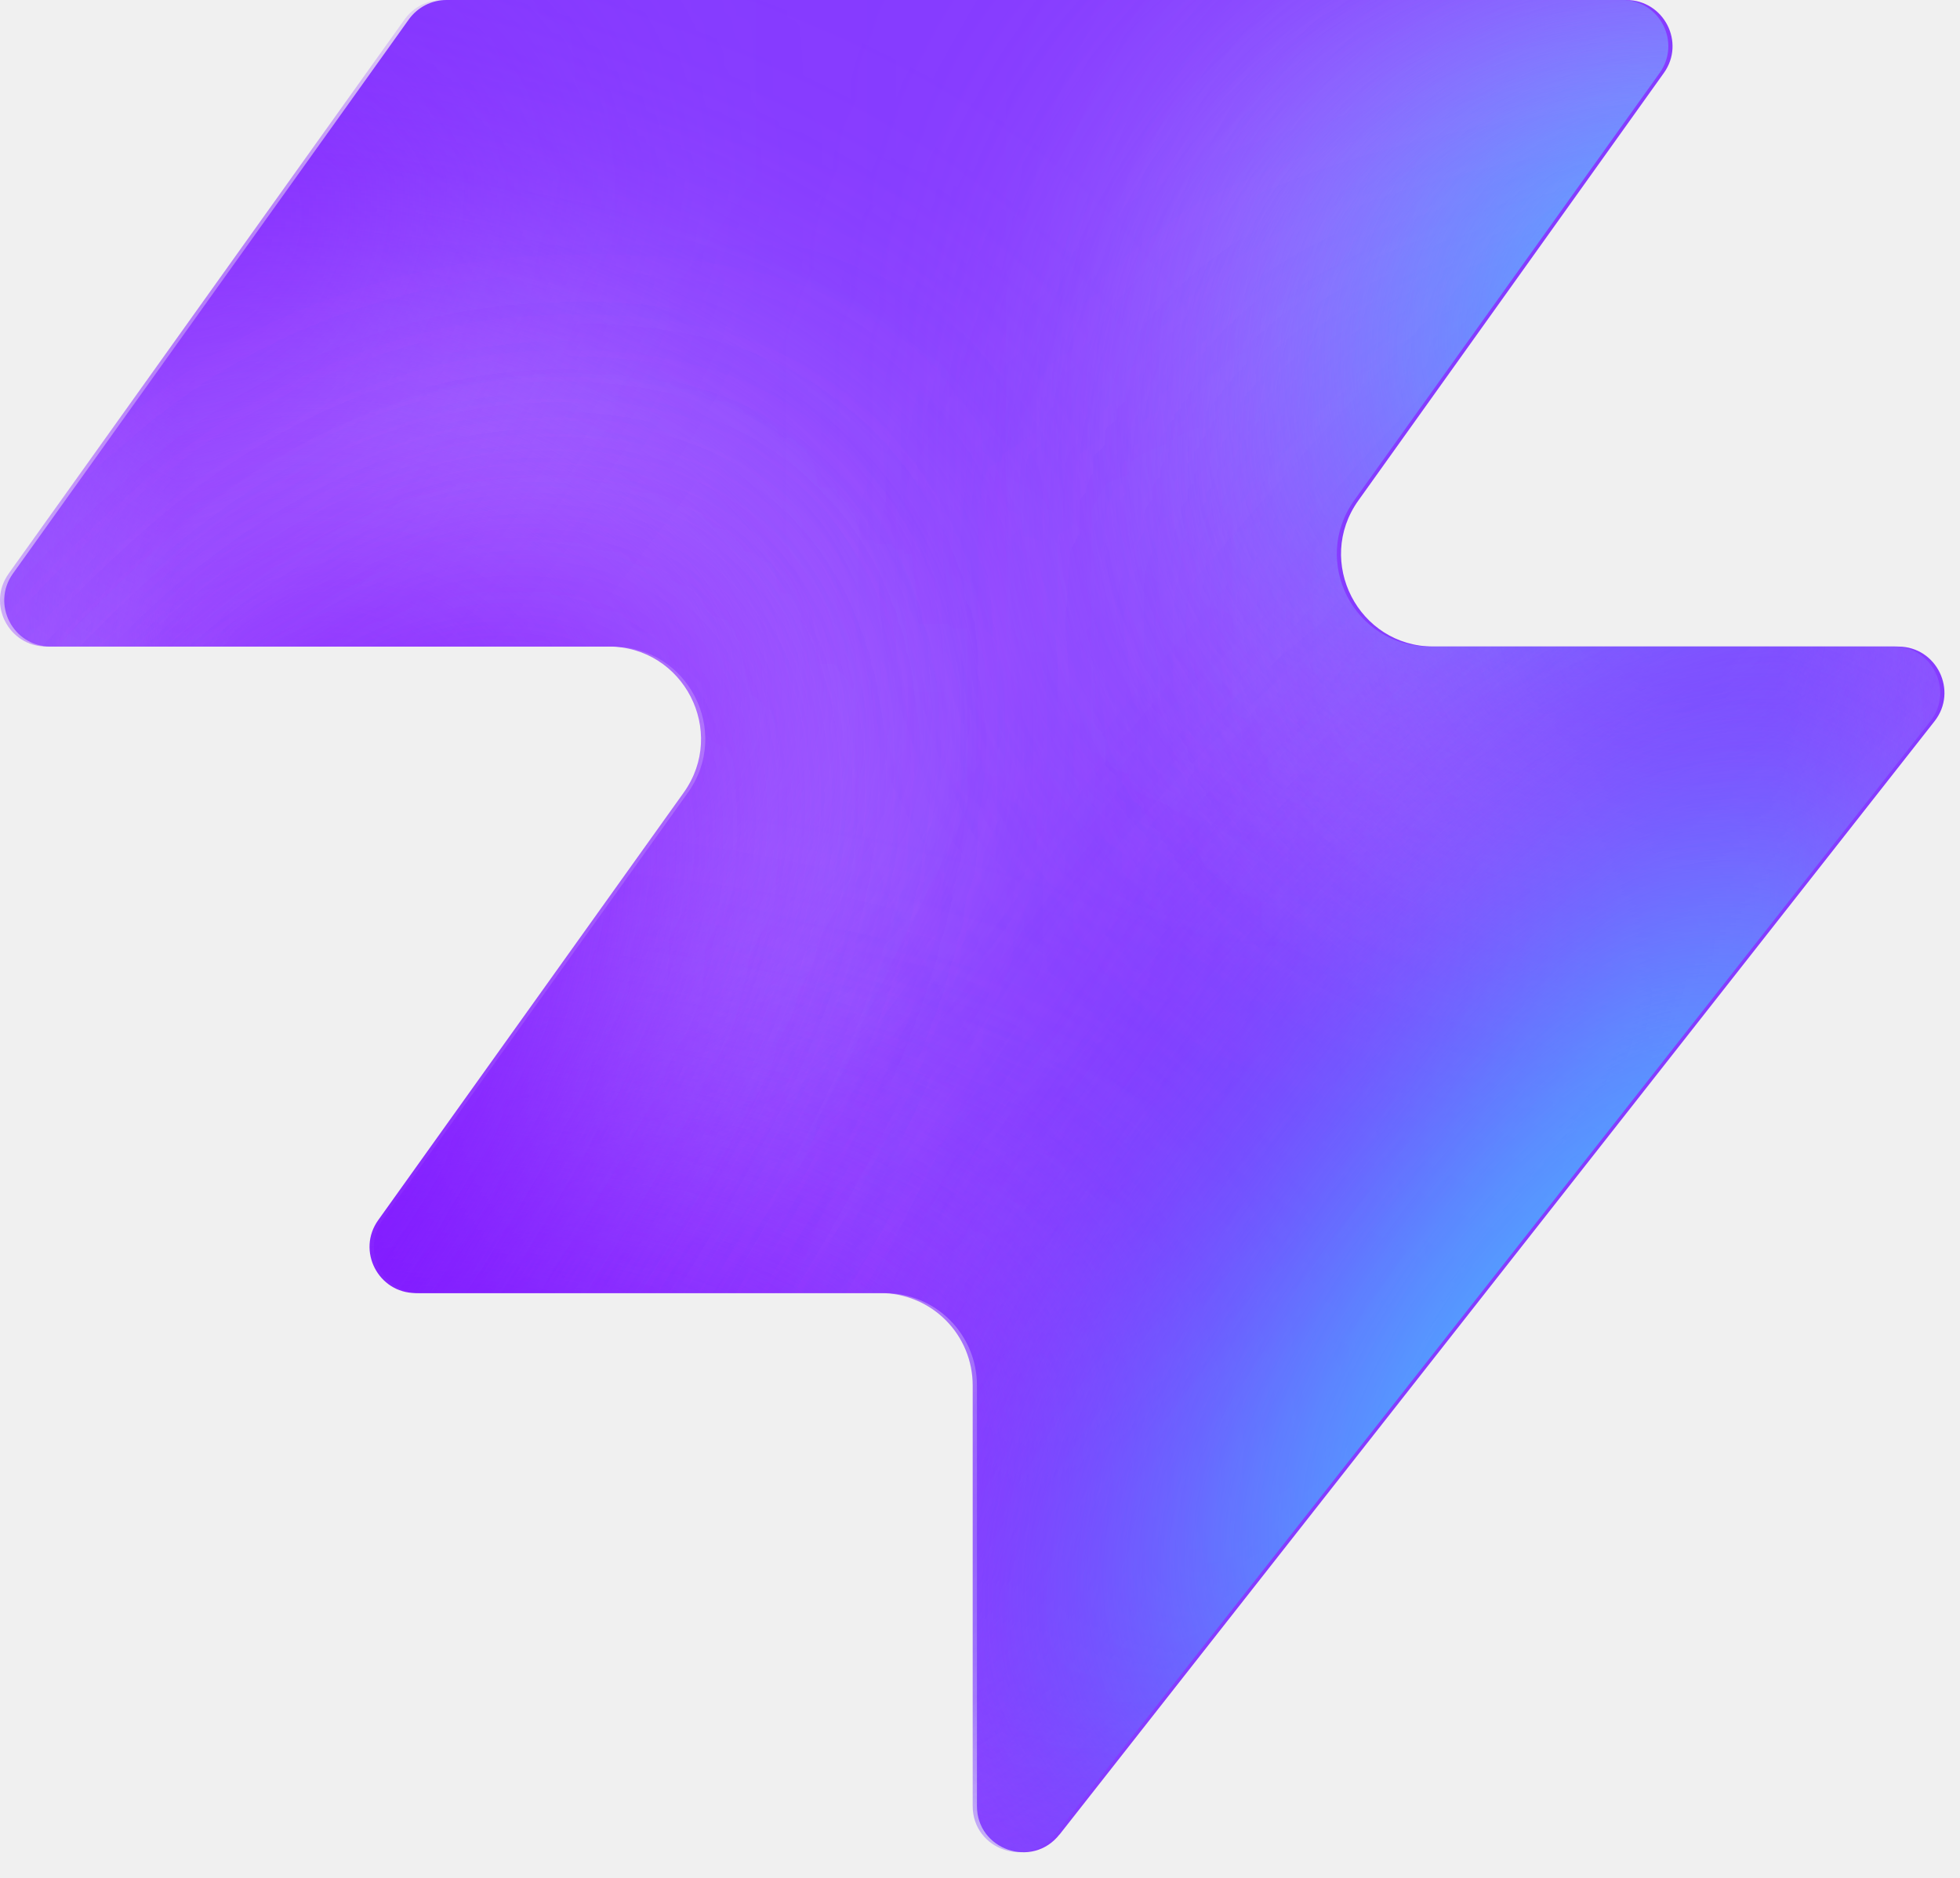
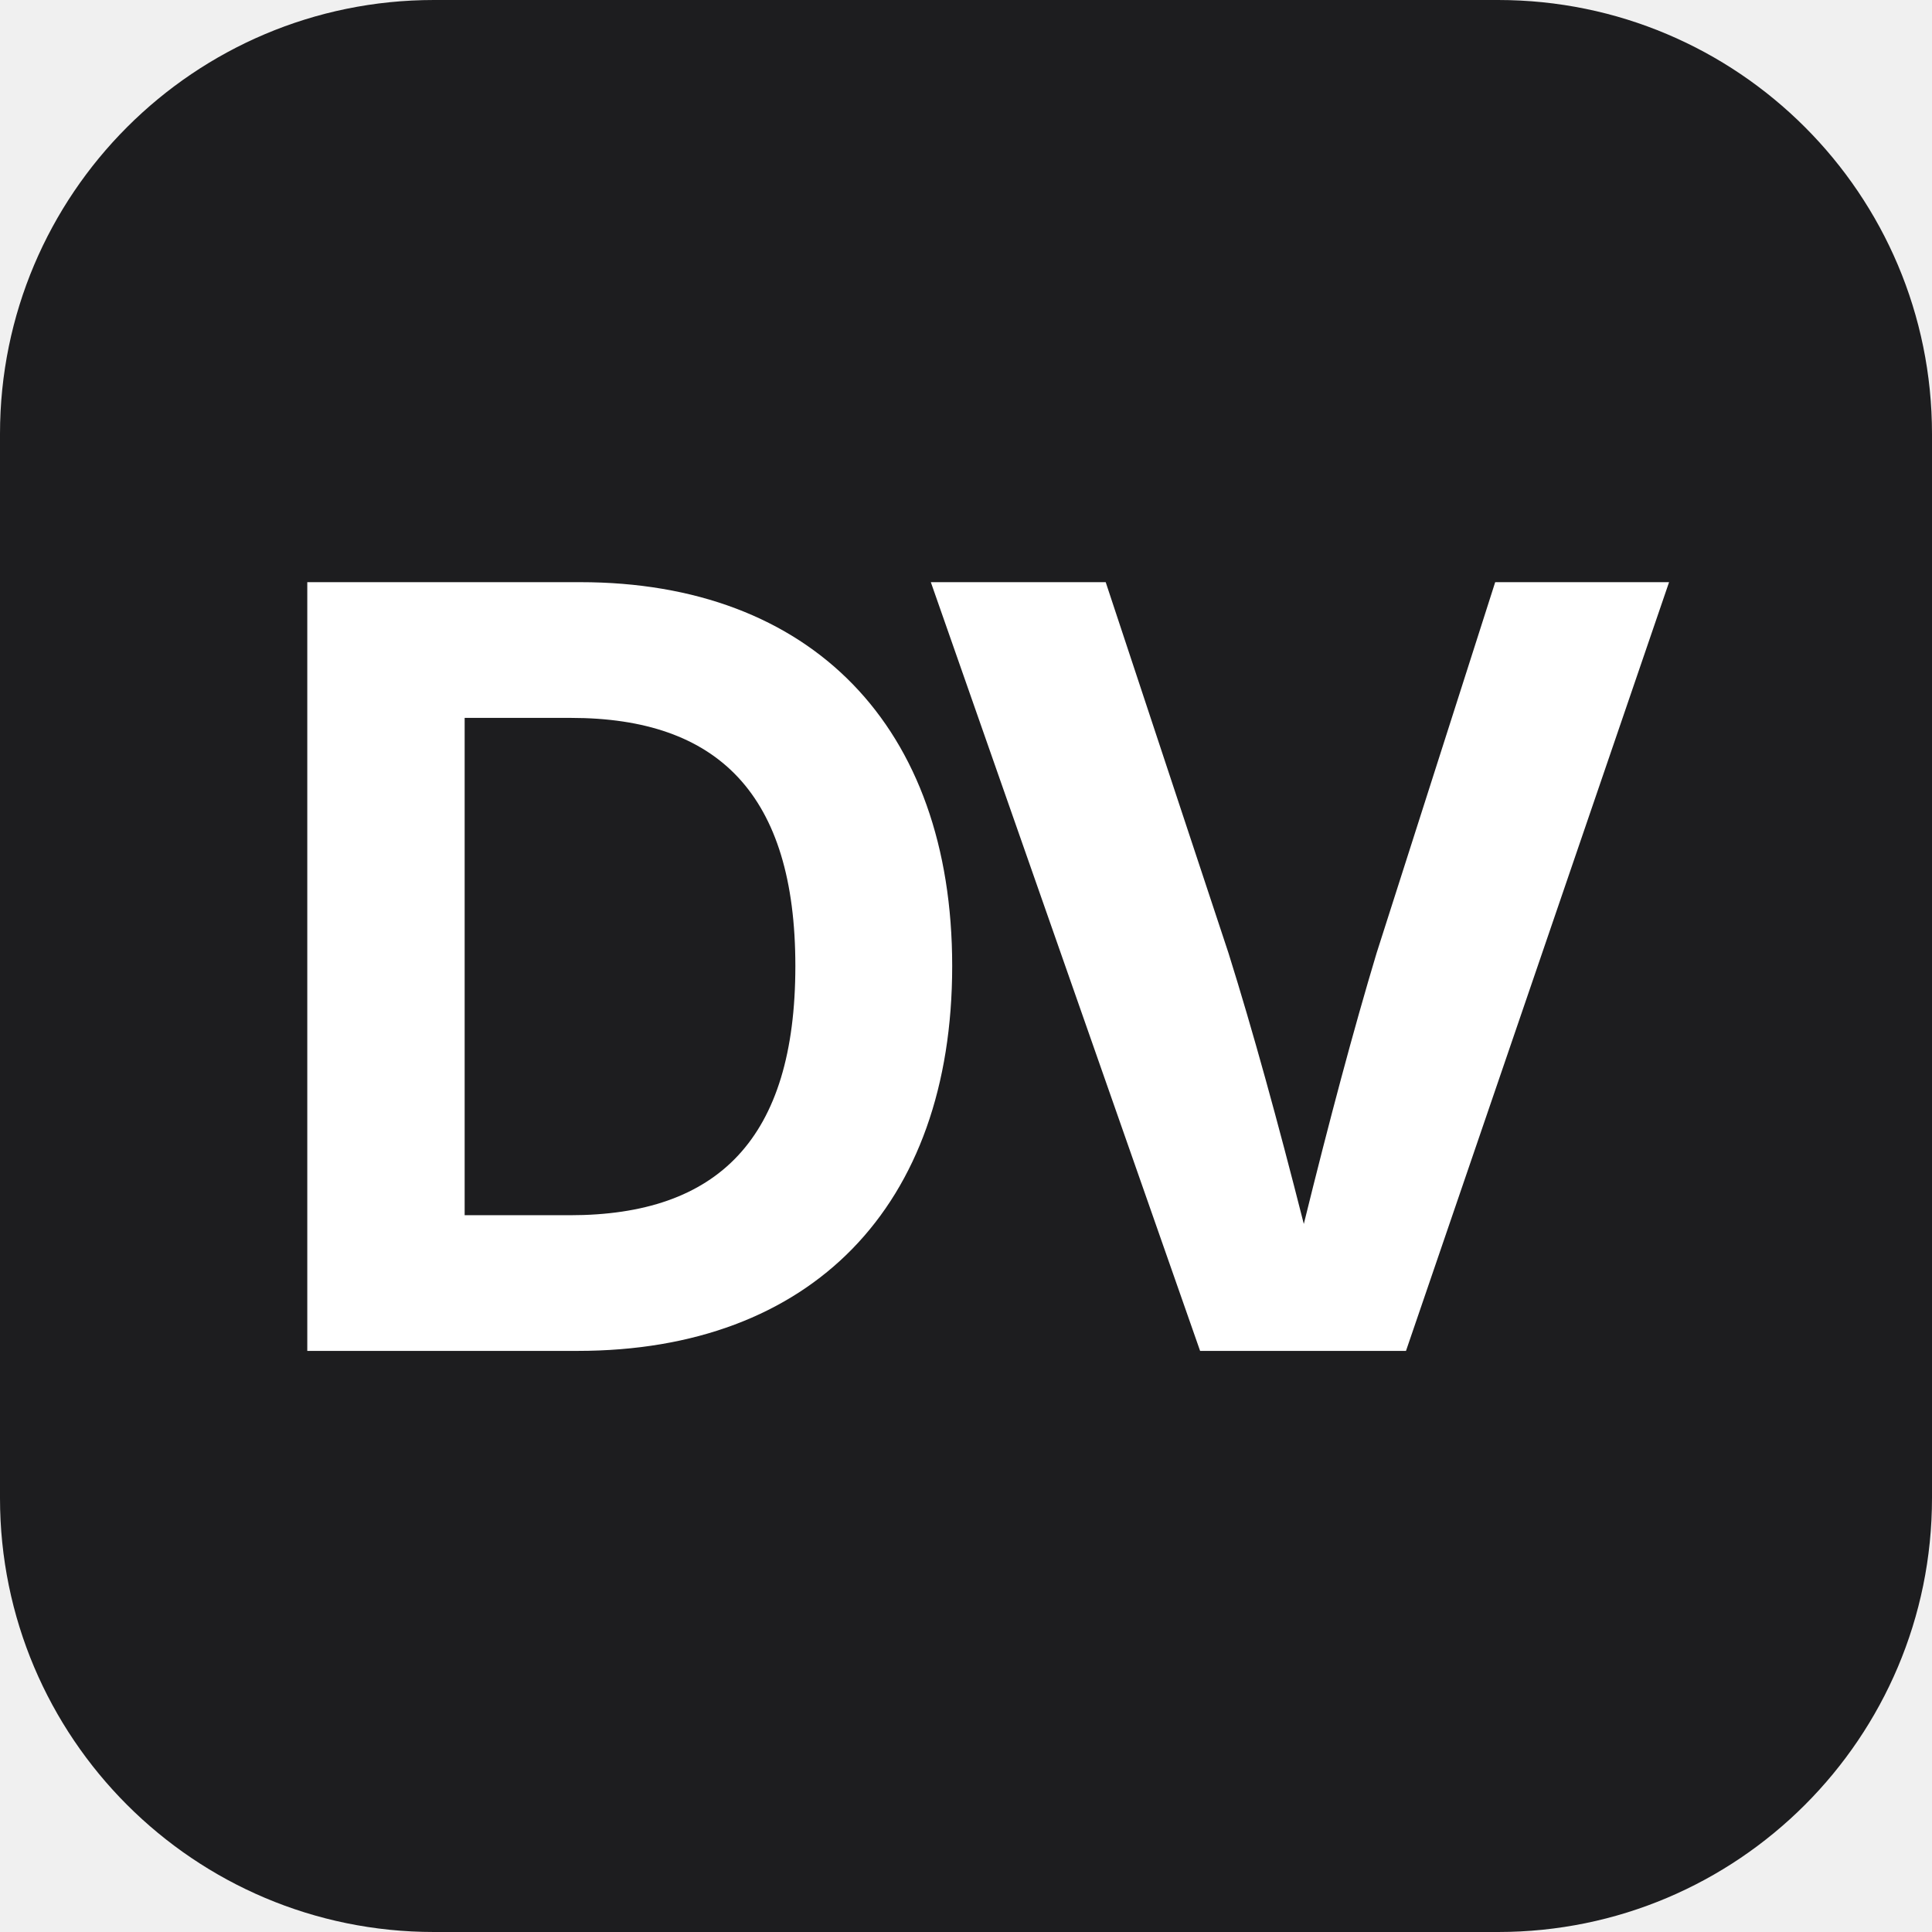
- <svg xmlns="http://www.w3.org/2000/svg" width="48" height="46" fill="none" viewBox="0 0 48 46">
-   <path fill="#863bff" d="M25.946 44.938c-.664.845-2.021.375-2.021-.698V33.937a2.26 2.26 0 0 0-2.262-2.262H10.287c-.92 0-1.456-1.04-.92-1.788l7.48-10.471c1.07-1.497 0-3.578-1.842-3.578H1.237c-.92 0-1.456-1.04-.92-1.788L10.013.474c.214-.297.556-.474.92-.474h28.894c.92 0 1.456 1.04.92 1.788l-7.48 10.471c-1.07 1.498 0 3.579 1.842 3.579h11.377c.943 0 1.473 1.088.89 1.83L25.947 44.94z" style="fill:#863bff;fill:color(display-p3 .525 .23 1);fill-opacity:1" />
-   <mask id="a" width="48" height="46" x="0" y="0" maskUnits="userSpaceOnUse" style="mask-type:alpha">
-     <path fill="#000" d="M25.842 44.938c-.664.844-2.021.375-2.021-.698V33.937a2.26 2.26 0 0 0-2.262-2.262H10.183c-.92 0-1.456-1.04-.92-1.788l7.48-10.471c1.07-1.498 0-3.579-1.842-3.579H1.133c-.92 0-1.456-1.04-.92-1.787L9.91.473c.214-.297.556-.474.92-.474h28.894c.92 0 1.456 1.04.92 1.788l-7.48 10.471c-1.07 1.498 0 3.578 1.842 3.578h11.377c.943 0 1.473 1.088.89 1.832L25.843 44.94z" style="fill:#000;fill-opacity:1" />
-   </mask>
-   <g mask="url(#a)">
-     <g filter="url(#b)">
-       <ellipse cx="5.508" cy="14.704" fill="#ede6ff" rx="5.508" ry="14.704" style="fill:#ede6ff;fill:color(display-p3 .927 .903 1);fill-opacity:1" transform="matrix(.00324 1 1 -.00324 -4.47 31.516)" />
-     </g>
-     <g filter="url(#c)">
-       <ellipse cx="10.399" cy="29.851" fill="#ede6ff" rx="10.399" ry="29.851" style="fill:#ede6ff;fill:color(display-p3 .927 .903 1);fill-opacity:1" transform="matrix(.00324 1 1 -.00324 -39.328 7.883)" />
-     </g>
-     <g filter="url(#d)">
-       <ellipse cx="5.508" cy="30.487" fill="#7e14ff" rx="5.508" ry="30.487" style="fill:#7e14ff;fill:color(display-p3 .492 .077 1);fill-opacity:1" transform="rotate(89.814 -25.913 -14.639)scale(1 -1)" />
-     </g>
-     <g filter="url(#e)">
-       <ellipse cx="5.508" cy="30.599" fill="#7e14ff" rx="5.508" ry="30.599" style="fill:#7e14ff;fill:color(display-p3 .492 .077 1);fill-opacity:1" transform="rotate(89.814 -32.644 -3.334)scale(1 -1)" />
-     </g>
-     <g filter="url(#f)">
-       <ellipse cx="5.508" cy="30.599" fill="#7e14ff" rx="5.508" ry="30.599" style="fill:#7e14ff;fill:color(display-p3 .492 .077 1);fill-opacity:1" transform="matrix(.00324 1 1 -.00324 -34.34 30.47)" />
-     </g>
-     <g filter="url(#g)">
-       <ellipse cx="14.072" cy="22.078" fill="#ede6ff" rx="14.072" ry="22.078" style="fill:#ede6ff;fill:color(display-p3 .927 .903 1);fill-opacity:1" transform="rotate(93.35 24.506 48.493)scale(-1 1)" />
-     </g>
-     <g filter="url(#h)">
-       <ellipse cx="3.47" cy="21.501" fill="#7e14ff" rx="3.47" ry="21.501" style="fill:#7e14ff;fill:color(display-p3 .492 .077 1);fill-opacity:1" transform="rotate(89.009 28.708 47.59)scale(-1 1)" />
-     </g>
-     <g filter="url(#i)">
-       <ellipse cx="3.47" cy="21.501" fill="#7e14ff" rx="3.47" ry="21.501" style="fill:#7e14ff;fill:color(display-p3 .492 .077 1);fill-opacity:1" transform="rotate(89.009 28.708 47.59)scale(-1 1)" />
-     </g>
-     <g filter="url(#j)">
-       <ellipse cx=".387" cy="8.972" fill="#7e14ff" rx="4.407" ry="29.108" style="fill:#7e14ff;fill:color(display-p3 .492 .077 1);fill-opacity:1" transform="rotate(39.51 .387 8.972)" />
-     </g>
-     <g filter="url(#k)">
-       <ellipse cx="47.523" cy="-6.092" fill="#7e14ff" rx="4.407" ry="29.108" style="fill:#7e14ff;fill:color(display-p3 .492 .077 1);fill-opacity:1" transform="rotate(37.892 47.523 -6.092)" />
-     </g>
-     <g filter="url(#l)">
-       <ellipse cx="41.412" cy="6.333" fill="#47bfff" rx="5.971" ry="9.665" style="fill:#47bfff;fill:color(display-p3 .28 .748 1);fill-opacity:1" transform="rotate(37.892 41.412 6.333)" />
-     </g>
-     <g filter="url(#m)">
-       <ellipse cx="-1.879" cy="38.332" fill="#7e14ff" rx="4.407" ry="29.108" style="fill:#7e14ff;fill:color(display-p3 .492 .077 1);fill-opacity:1" transform="rotate(37.892 -1.88 38.332)" />
-     </g>
-     <g filter="url(#n)">
-       <ellipse cx="-1.879" cy="38.332" fill="#7e14ff" rx="4.407" ry="29.108" style="fill:#7e14ff;fill:color(display-p3 .492 .077 1);fill-opacity:1" transform="rotate(37.892 -1.88 38.332)" />
-     </g>
-     <g filter="url(#o)">
-       <ellipse cx="35.651" cy="29.907" fill="#7e14ff" rx="4.407" ry="29.108" style="fill:#7e14ff;fill:color(display-p3 .492 .077 1);fill-opacity:1" transform="rotate(37.892 35.651 29.907)" />
-     </g>
-     <g filter="url(#p)">
-       <ellipse cx="38.418" cy="32.4" fill="#47bfff" rx="5.971" ry="15.297" style="fill:#47bfff;fill:color(display-p3 .28 .748 1);fill-opacity:1" transform="rotate(37.892 38.418 32.4)" />
-     </g>
-   </g>
-   <defs>
-     <filter id="b" width="60.045" height="41.654" x="-19.77" y="16.149" color-interpolation-filters="sRGB" filterUnits="userSpaceOnUse">
-       <feFlood flood-opacity="0" result="BackgroundImageFix" />
-       <feBlend in="SourceGraphic" in2="BackgroundImageFix" result="shape" />
-       <feGaussianBlur result="effect1_foregroundBlur_2002_17158" stdDeviation="7.659" />
-     </filter>
-     <filter id="c" width="90.34" height="51.437" x="-54.613" y="-7.533" color-interpolation-filters="sRGB" filterUnits="userSpaceOnUse">
-       <feFlood flood-opacity="0" result="BackgroundImageFix" />
-       <feBlend in="SourceGraphic" in2="BackgroundImageFix" result="shape" />
-       <feGaussianBlur result="effect1_foregroundBlur_2002_17158" stdDeviation="7.659" />
-     </filter>
-     <filter id="d" width="79.355" height="29.4" x="-49.64" y="2.03" color-interpolation-filters="sRGB" filterUnits="userSpaceOnUse">
-       <feFlood flood-opacity="0" result="BackgroundImageFix" />
-       <feBlend in="SourceGraphic" in2="BackgroundImageFix" result="shape" />
-       <feGaussianBlur result="effect1_foregroundBlur_2002_17158" stdDeviation="4.596" />
-     </filter>
-     <filter id="e" width="79.579" height="29.4" x="-45.045" y="20.029" color-interpolation-filters="sRGB" filterUnits="userSpaceOnUse">
-       <feFlood flood-opacity="0" result="BackgroundImageFix" />
-       <feBlend in="SourceGraphic" in2="BackgroundImageFix" result="shape" />
-       <feGaussianBlur result="effect1_foregroundBlur_2002_17158" stdDeviation="4.596" />
-     </filter>
-     <filter id="f" width="79.579" height="29.4" x="-43.513" y="21.178" color-interpolation-filters="sRGB" filterUnits="userSpaceOnUse">
-       <feFlood flood-opacity="0" result="BackgroundImageFix" />
-       <feBlend in="SourceGraphic" in2="BackgroundImageFix" result="shape" />
-       <feGaussianBlur result="effect1_foregroundBlur_2002_17158" stdDeviation="4.596" />
-     </filter>
-     <filter id="g" width="74.749" height="58.852" x="15.756" y="-17.901" color-interpolation-filters="sRGB" filterUnits="userSpaceOnUse">
-       <feFlood flood-opacity="0" result="BackgroundImageFix" />
-       <feBlend in="SourceGraphic" in2="BackgroundImageFix" result="shape" />
-       <feGaussianBlur result="effect1_foregroundBlur_2002_17158" stdDeviation="7.659" />
-     </filter>
-     <filter id="h" width="61.377" height="25.362" x="23.548" y="2.284" color-interpolation-filters="sRGB" filterUnits="userSpaceOnUse">
-       <feFlood flood-opacity="0" result="BackgroundImageFix" />
-       <feBlend in="SourceGraphic" in2="BackgroundImageFix" result="shape" />
-       <feGaussianBlur result="effect1_foregroundBlur_2002_17158" stdDeviation="4.596" />
-     </filter>
-     <filter id="i" width="61.377" height="25.362" x="23.548" y="2.284" color-interpolation-filters="sRGB" filterUnits="userSpaceOnUse">
-       <feFlood flood-opacity="0" result="BackgroundImageFix" />
-       <feBlend in="SourceGraphic" in2="BackgroundImageFix" result="shape" />
-       <feGaussianBlur result="effect1_foregroundBlur_2002_17158" stdDeviation="4.596" />
-     </filter>
-     <filter id="j" width="56.045" height="63.649" x="-27.636" y="-22.853" color-interpolation-filters="sRGB" filterUnits="userSpaceOnUse">
-       <feFlood flood-opacity="0" result="BackgroundImageFix" />
-       <feBlend in="SourceGraphic" in2="BackgroundImageFix" result="shape" />
-       <feGaussianBlur result="effect1_foregroundBlur_2002_17158" stdDeviation="4.596" />
-     </filter>
-     <filter id="k" width="54.814" height="64.646" x="20.116" y="-38.415" color-interpolation-filters="sRGB" filterUnits="userSpaceOnUse">
-       <feFlood flood-opacity="0" result="BackgroundImageFix" />
-       <feBlend in="SourceGraphic" in2="BackgroundImageFix" result="shape" />
-       <feGaussianBlur result="effect1_foregroundBlur_2002_17158" stdDeviation="4.596" />
-     </filter>
-     <filter id="l" width="33.541" height="35.313" x="24.641" y="-11.323" color-interpolation-filters="sRGB" filterUnits="userSpaceOnUse">
-       <feFlood flood-opacity="0" result="BackgroundImageFix" />
-       <feBlend in="SourceGraphic" in2="BackgroundImageFix" result="shape" />
-       <feGaussianBlur result="effect1_foregroundBlur_2002_17158" stdDeviation="4.596" />
-     </filter>
-     <filter id="m" width="54.814" height="64.646" x="-29.286" y="6.009" color-interpolation-filters="sRGB" filterUnits="userSpaceOnUse">
-       <feFlood flood-opacity="0" result="BackgroundImageFix" />
-       <feBlend in="SourceGraphic" in2="BackgroundImageFix" result="shape" />
-       <feGaussianBlur result="effect1_foregroundBlur_2002_17158" stdDeviation="4.596" />
-     </filter>
-     <filter id="n" width="54.814" height="64.646" x="-29.286" y="6.009" color-interpolation-filters="sRGB" filterUnits="userSpaceOnUse">
-       <feFlood flood-opacity="0" result="BackgroundImageFix" />
-       <feBlend in="SourceGraphic" in2="BackgroundImageFix" result="shape" />
-       <feGaussianBlur result="effect1_foregroundBlur_2002_17158" stdDeviation="4.596" />
-     </filter>
-     <filter id="o" width="54.814" height="64.646" x="8.244" y="-2.416" color-interpolation-filters="sRGB" filterUnits="userSpaceOnUse">
-       <feFlood flood-opacity="0" result="BackgroundImageFix" />
-       <feBlend in="SourceGraphic" in2="BackgroundImageFix" result="shape" />
-       <feGaussianBlur result="effect1_foregroundBlur_2002_17158" stdDeviation="4.596" />
-     </filter>
-     <filter id="p" width="39.409" height="43.623" x="18.713" y="10.588" color-interpolation-filters="sRGB" filterUnits="userSpaceOnUse">
-       <feFlood flood-opacity="0" result="BackgroundImageFix" />
-       <feBlend in="SourceGraphic" in2="BackgroundImageFix" result="shape" />
-       <feGaussianBlur result="effect1_foregroundBlur_2002_17158" stdDeviation="4.596" />
-     </filter>
-   </defs>
+ <svg xmlns="http://www.w3.org/2000/svg" width="512" height="512" viewBox="0 0 512 512">
+   <rect width="512" height="512" rx="115" fill="#1d1d1f" />
+   <text x="256" y="358" font-family="-apple-system, BlinkMacSystemFont, 'Inter', sans-serif" font-size="280" font-weight="700" fill="white" text-anchor="middle" letter-spacing="-14">DV</text>
</svg>
